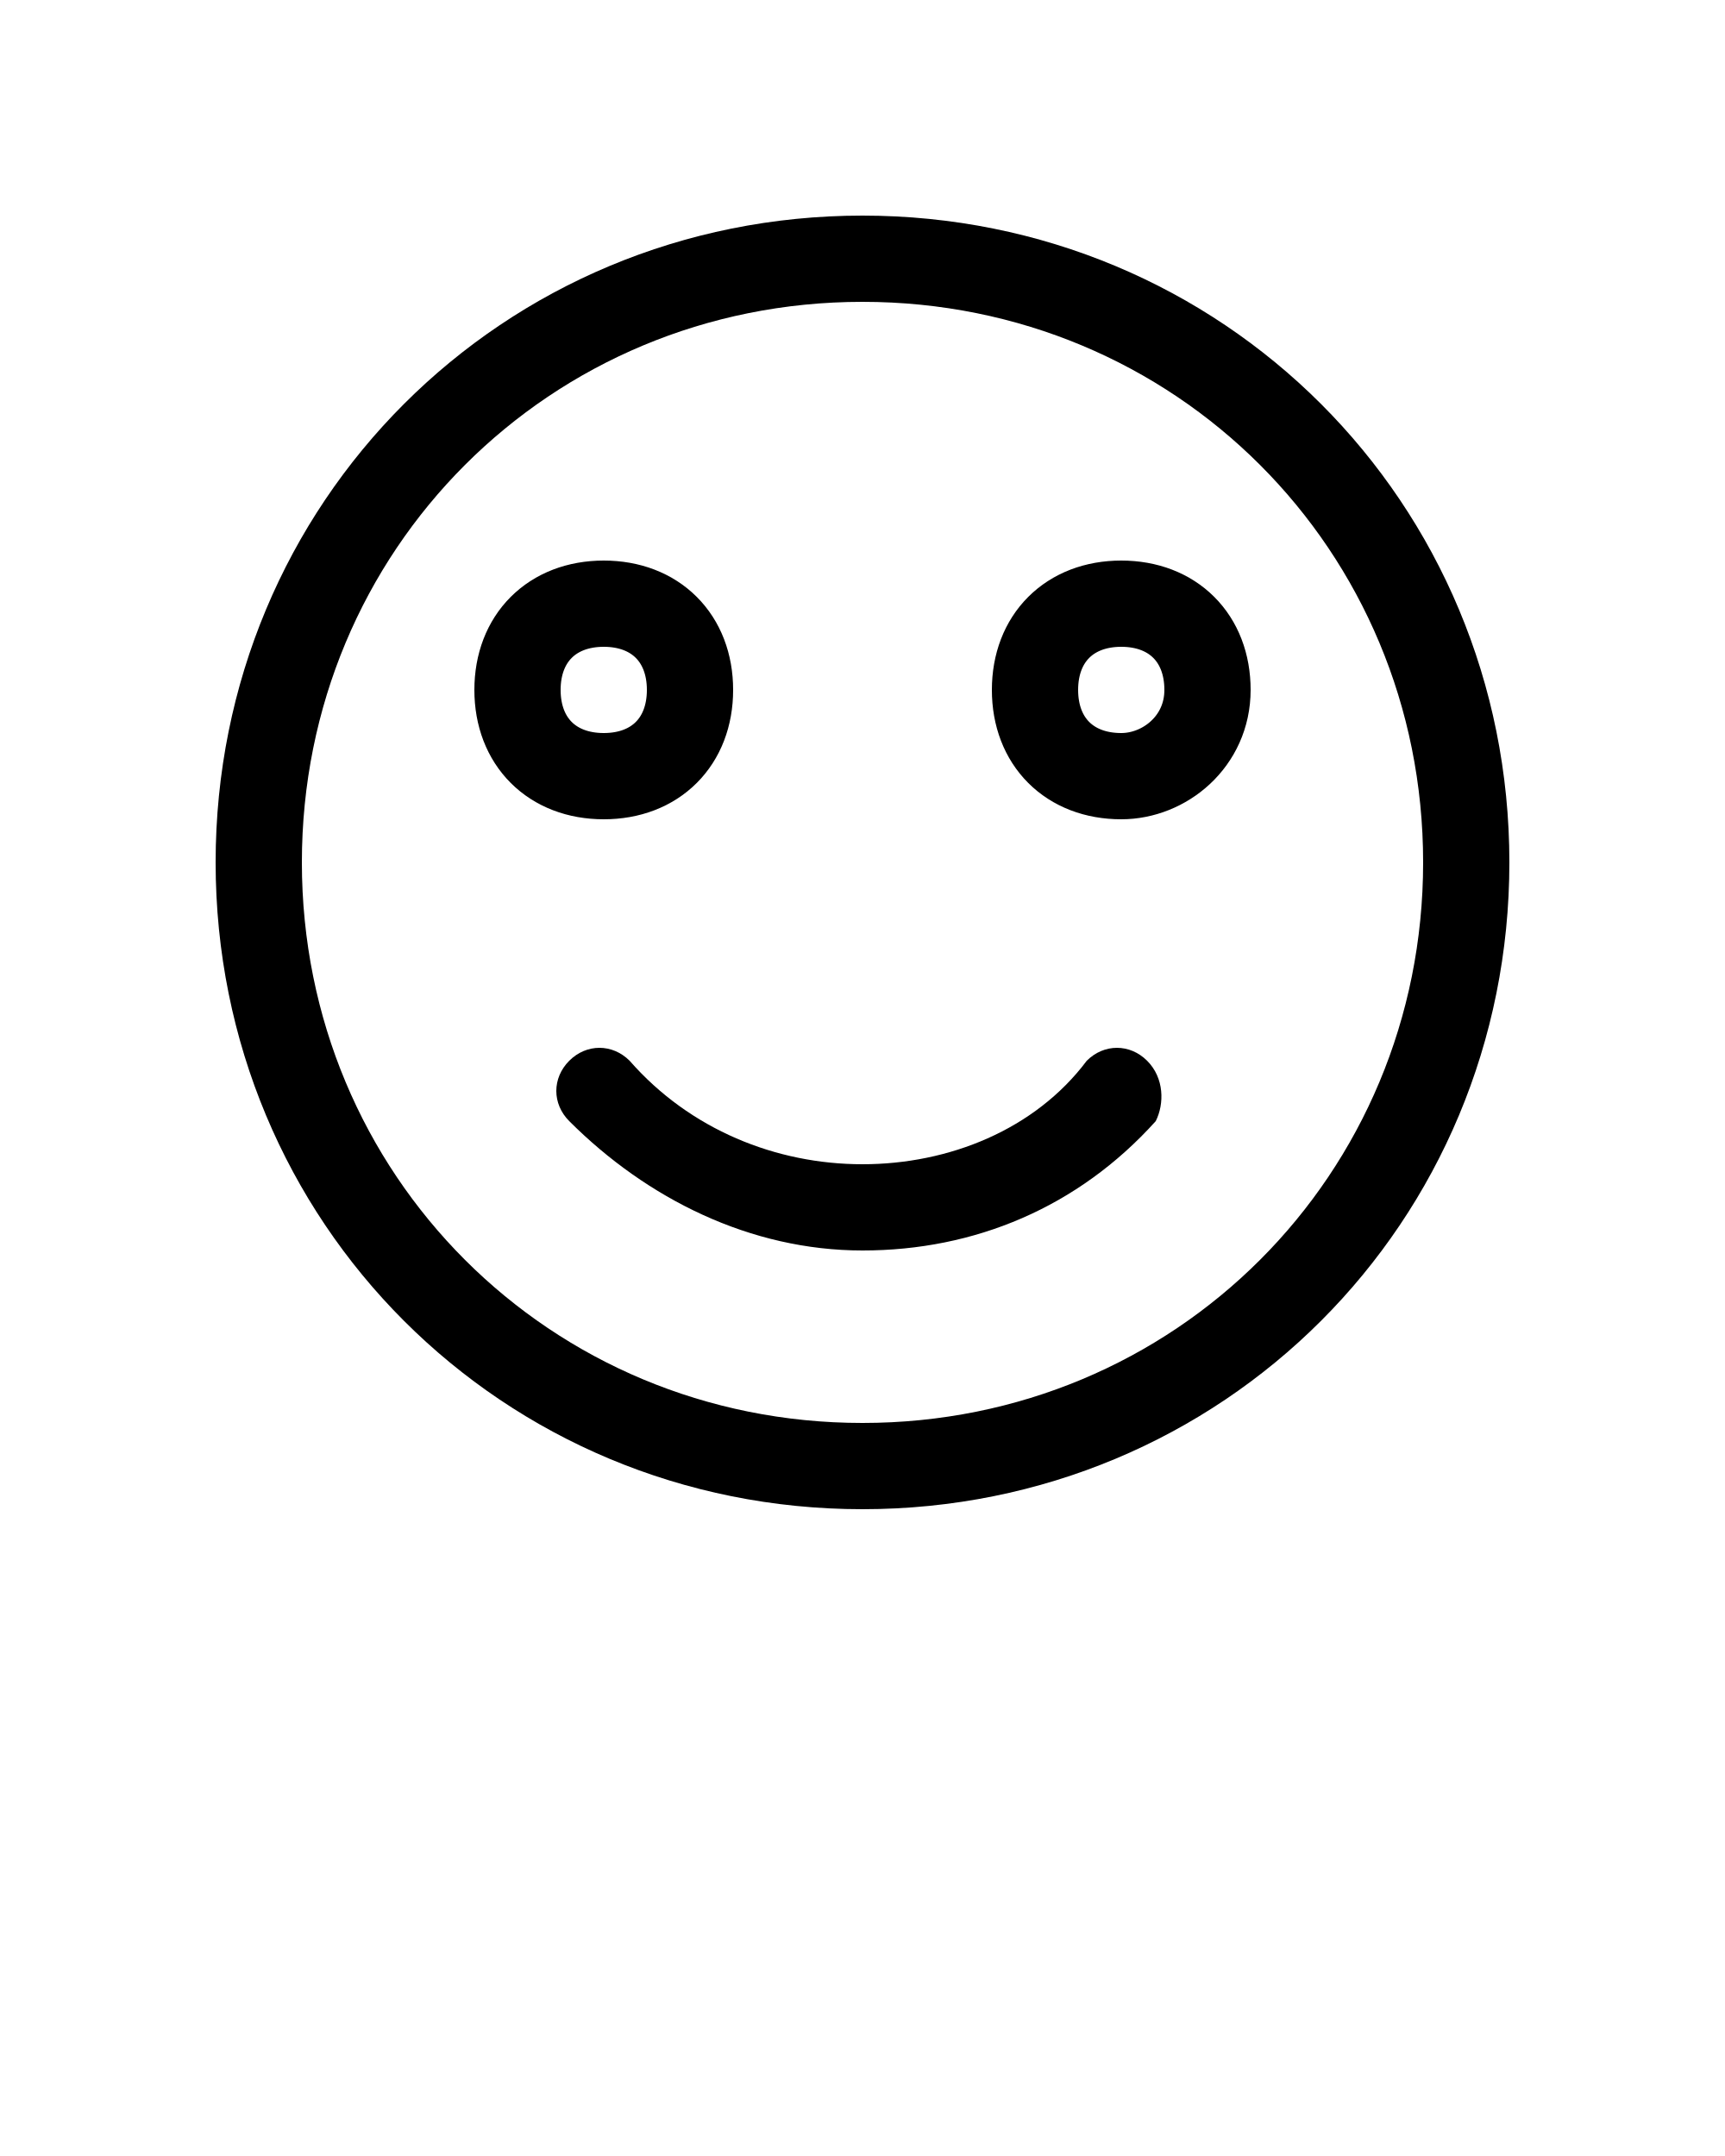
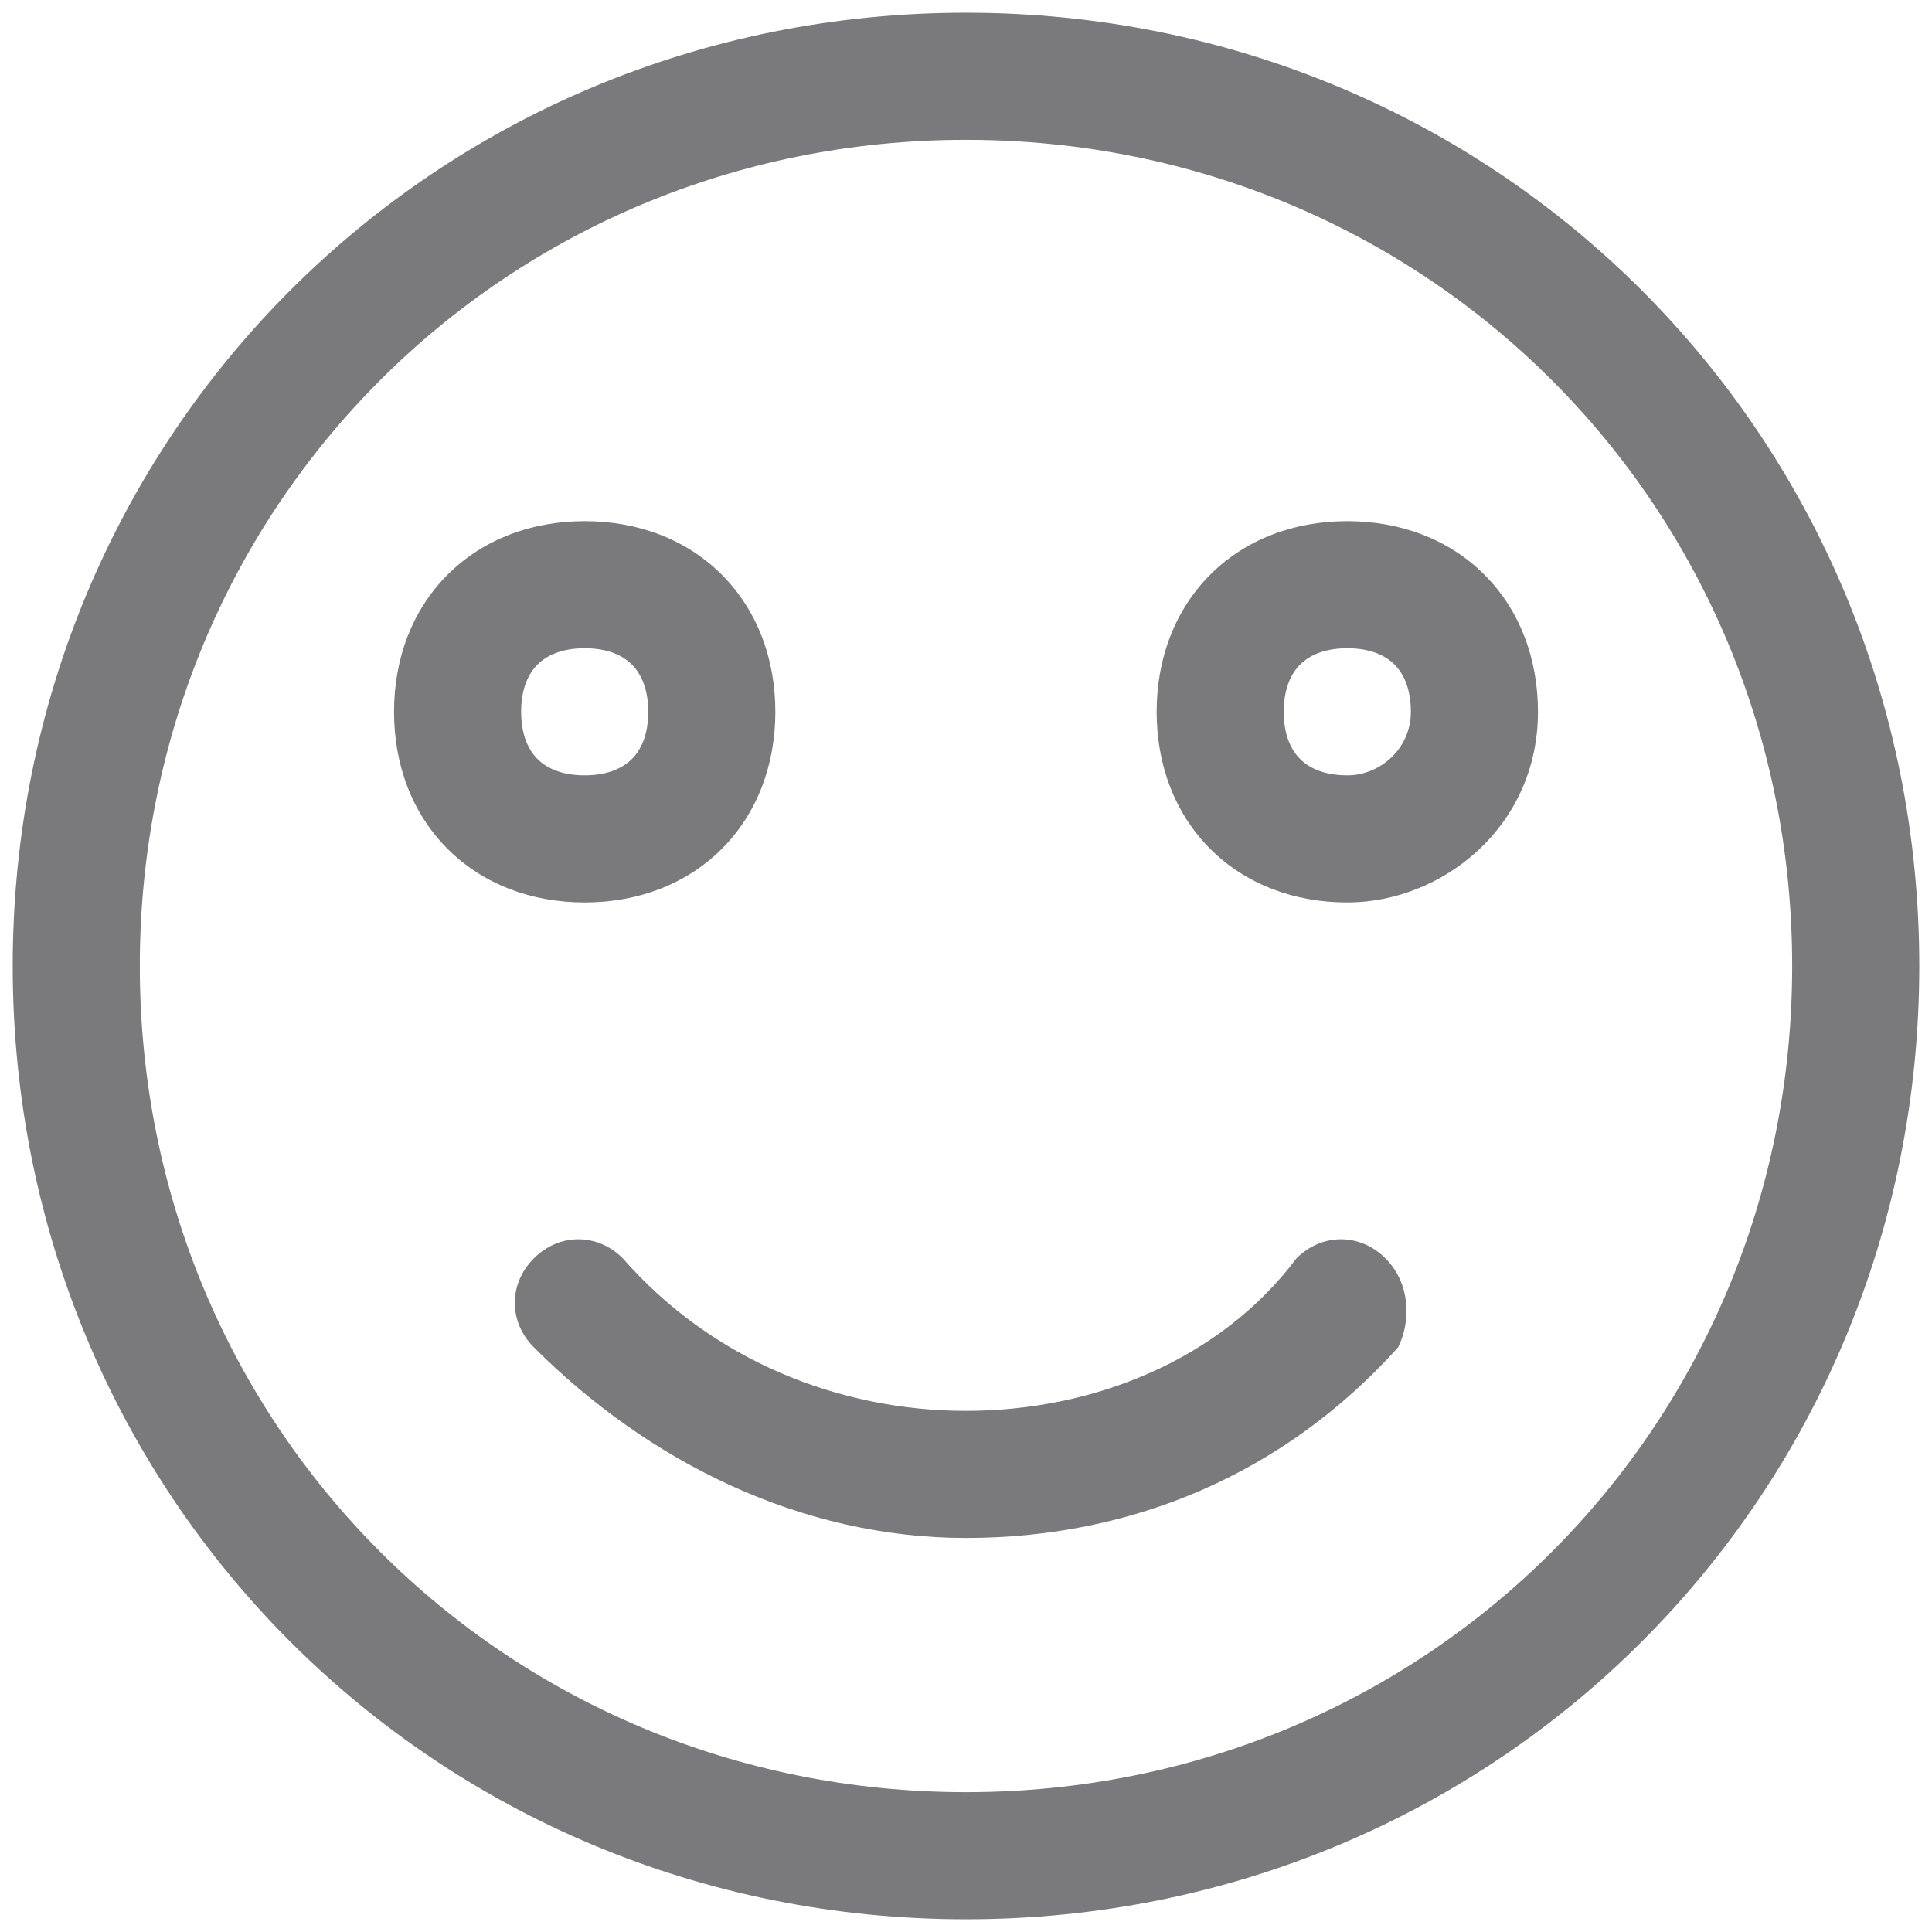
- <svg xmlns="http://www.w3.org/2000/svg" version="1.1" x="0px" y="0px" viewBox="0 0 20 25" style="enable-background:new 0 0 20 20;" xml:space="preserve">
-   <style type="text/css">
- 	.st0{fill:none;stroke:#000000;stroke-linecap:round;stroke-linejoin:round;stroke-miterlimit:10;}
- 	.st1{fill:none;stroke:#000000;stroke-miterlimit:10;}
- 	.st2{fill:#3BACD9;}
- 	.st3{fill:#85E7FB;}
- 	.st4{fill:#4C565D;}
- 	.st5{fill:#FBBB59;stroke:#000000;stroke-miterlimit:10;}
- 	.st6{fill:#969FA6;}
- 	.st7{fill:none;}
- 	.st8{fill-rule:evenodd;clip-rule:evenodd;fill:#85E7FB;}
- 	.st9{fill:#2795B7;}
- 	.st10{fill:#FBBB59;}
- 	.st11{fill:#1BB978;}
- 	.st12{fill-rule:evenodd;clip-rule:evenodd;}
- </style>
-   <path d="M13.4,13c-0.9,1-2.1,1.5-3.4,1.5S7.5,13.9,6.6,13c-0.2-0.2-0.2-0.5,0-0.7c0.2-0.2,0.5-0.2,0.7,0  C8,13.1,9,13.5,10,13.5c1,0,2-0.4,2.6-1.2c0.2-0.2,0.5-0.2,0.7,0C13.5,12.5,13.5,12.8,13.4,13z" />
-   <path class="st1" d="M10,3c-3.9,0-7,3.1-7,7c0,3.9,3.1,7,7,7c3.9,0,7-3.1,7-7C17,6.1,13.9,3,10,3z M6,8  c0-0.6,0.4-1,1-1s1,0.4,1,1c0,0.6-0.4,1-1,1S6,8.6,6,8z M13,9c-0.6,0-1-0.4-1-1c0-0.6,0.4-1,1-1s1,0.4,1,1C14,8.6,13.5,9,13,9z" />
-   <text x="0" y="35" fill="#000000" font-size="5px" font-weight="bold" font-family="'Helvetica Neue', Helvetica, Arial-Unicode, Arial, Sans-serif">Created by Jemis mali</text>
-   <text x="0" y="40" fill="#000000" font-size="5px" font-weight="bold" font-family="'Helvetica Neue', Helvetica, Arial-Unicode, Arial, Sans-serif">from the Noun Project</text>
+ <svg xmlns="http://www.w3.org/2000/svg" width="100" height="100" viewBox="0 0 100 100" fill="none">
+   <path d="M72.368 69.737C66.447 76.316 58.553 79.605 50 79.605C41.447 79.605 33.553 75.658 27.632 69.737C26.316 68.421 26.316 66.448 27.632 65.132C28.947 63.816 30.921 63.816 32.237 65.132C36.842 70.395 43.421 73.026 50 73.026C56.579 73.026 63.158 70.395 67.105 65.132C68.421 63.816 70.395 63.816 71.711 65.132C73.026 66.448 73.026 68.421 72.368 69.737Z" fill="#7A7A7C" />
+   <path fill-rule="evenodd" clip-rule="evenodd" d="M0.658 50C0.658 22.525 22.525 0.658 50 0.658C77.475 0.658 99.342 22.525 99.342 50C99.342 77.475 77.475 99.342 50 99.342C22.525 99.342 0.658 77.475 0.658 50ZM50 7.237C26.159 7.237 7.237 26.159 7.237 50C7.237 73.841 26.159 92.763 50 92.763C73.841 92.763 92.763 73.841 92.763 50C92.763 26.159 73.841 7.237 50 7.237ZM27.819 34.398C27.368 34.85 26.974 35.616 26.974 36.842C26.974 38.068 27.368 38.834 27.819 39.286C28.271 39.737 29.037 40.132 30.263 40.132C31.489 40.132 32.255 39.737 32.707 39.286C33.158 38.834 33.553 38.068 33.553 36.842C33.553 35.616 33.158 34.85 32.707 34.398C32.255 33.947 31.489 33.553 30.263 33.553C29.037 33.553 28.271 33.947 27.819 34.398ZM23.167 29.746C25.019 27.895 27.542 26.974 30.263 26.974C32.984 26.974 35.508 27.895 37.359 29.746C39.21 31.598 40.132 34.121 40.132 36.842C40.132 39.563 39.21 42.087 37.359 43.938C35.508 45.789 32.984 46.711 30.263 46.711C27.542 46.711 25.019 45.789 23.167 43.938C21.316 42.087 20.395 39.563 20.395 36.842C20.395 34.121 21.316 31.598 23.167 29.746ZM67.293 34.398C66.842 34.85 66.447 35.616 66.447 36.842C66.447 38.068 66.842 38.834 67.293 39.286C67.744 39.737 68.511 40.132 69.737 40.132C71.427 40.132 73.026 38.763 73.026 36.842C73.026 35.616 72.632 34.85 72.18 34.398C71.729 33.947 70.963 33.553 69.737 33.553C68.511 33.553 67.744 33.947 67.293 34.398ZM62.641 29.746C64.492 27.895 67.016 26.974 69.737 26.974C72.458 26.974 74.981 27.895 76.832 29.746C78.684 31.598 79.605 34.121 79.605 36.842C79.605 42.816 74.626 46.711 69.737 46.711C67.016 46.711 64.492 45.789 62.641 43.938C60.79 42.087 59.868 39.563 59.868 36.842C59.868 34.121 60.79 31.598 62.641 29.746Z" fill="#7A7A7C" />
</svg>
